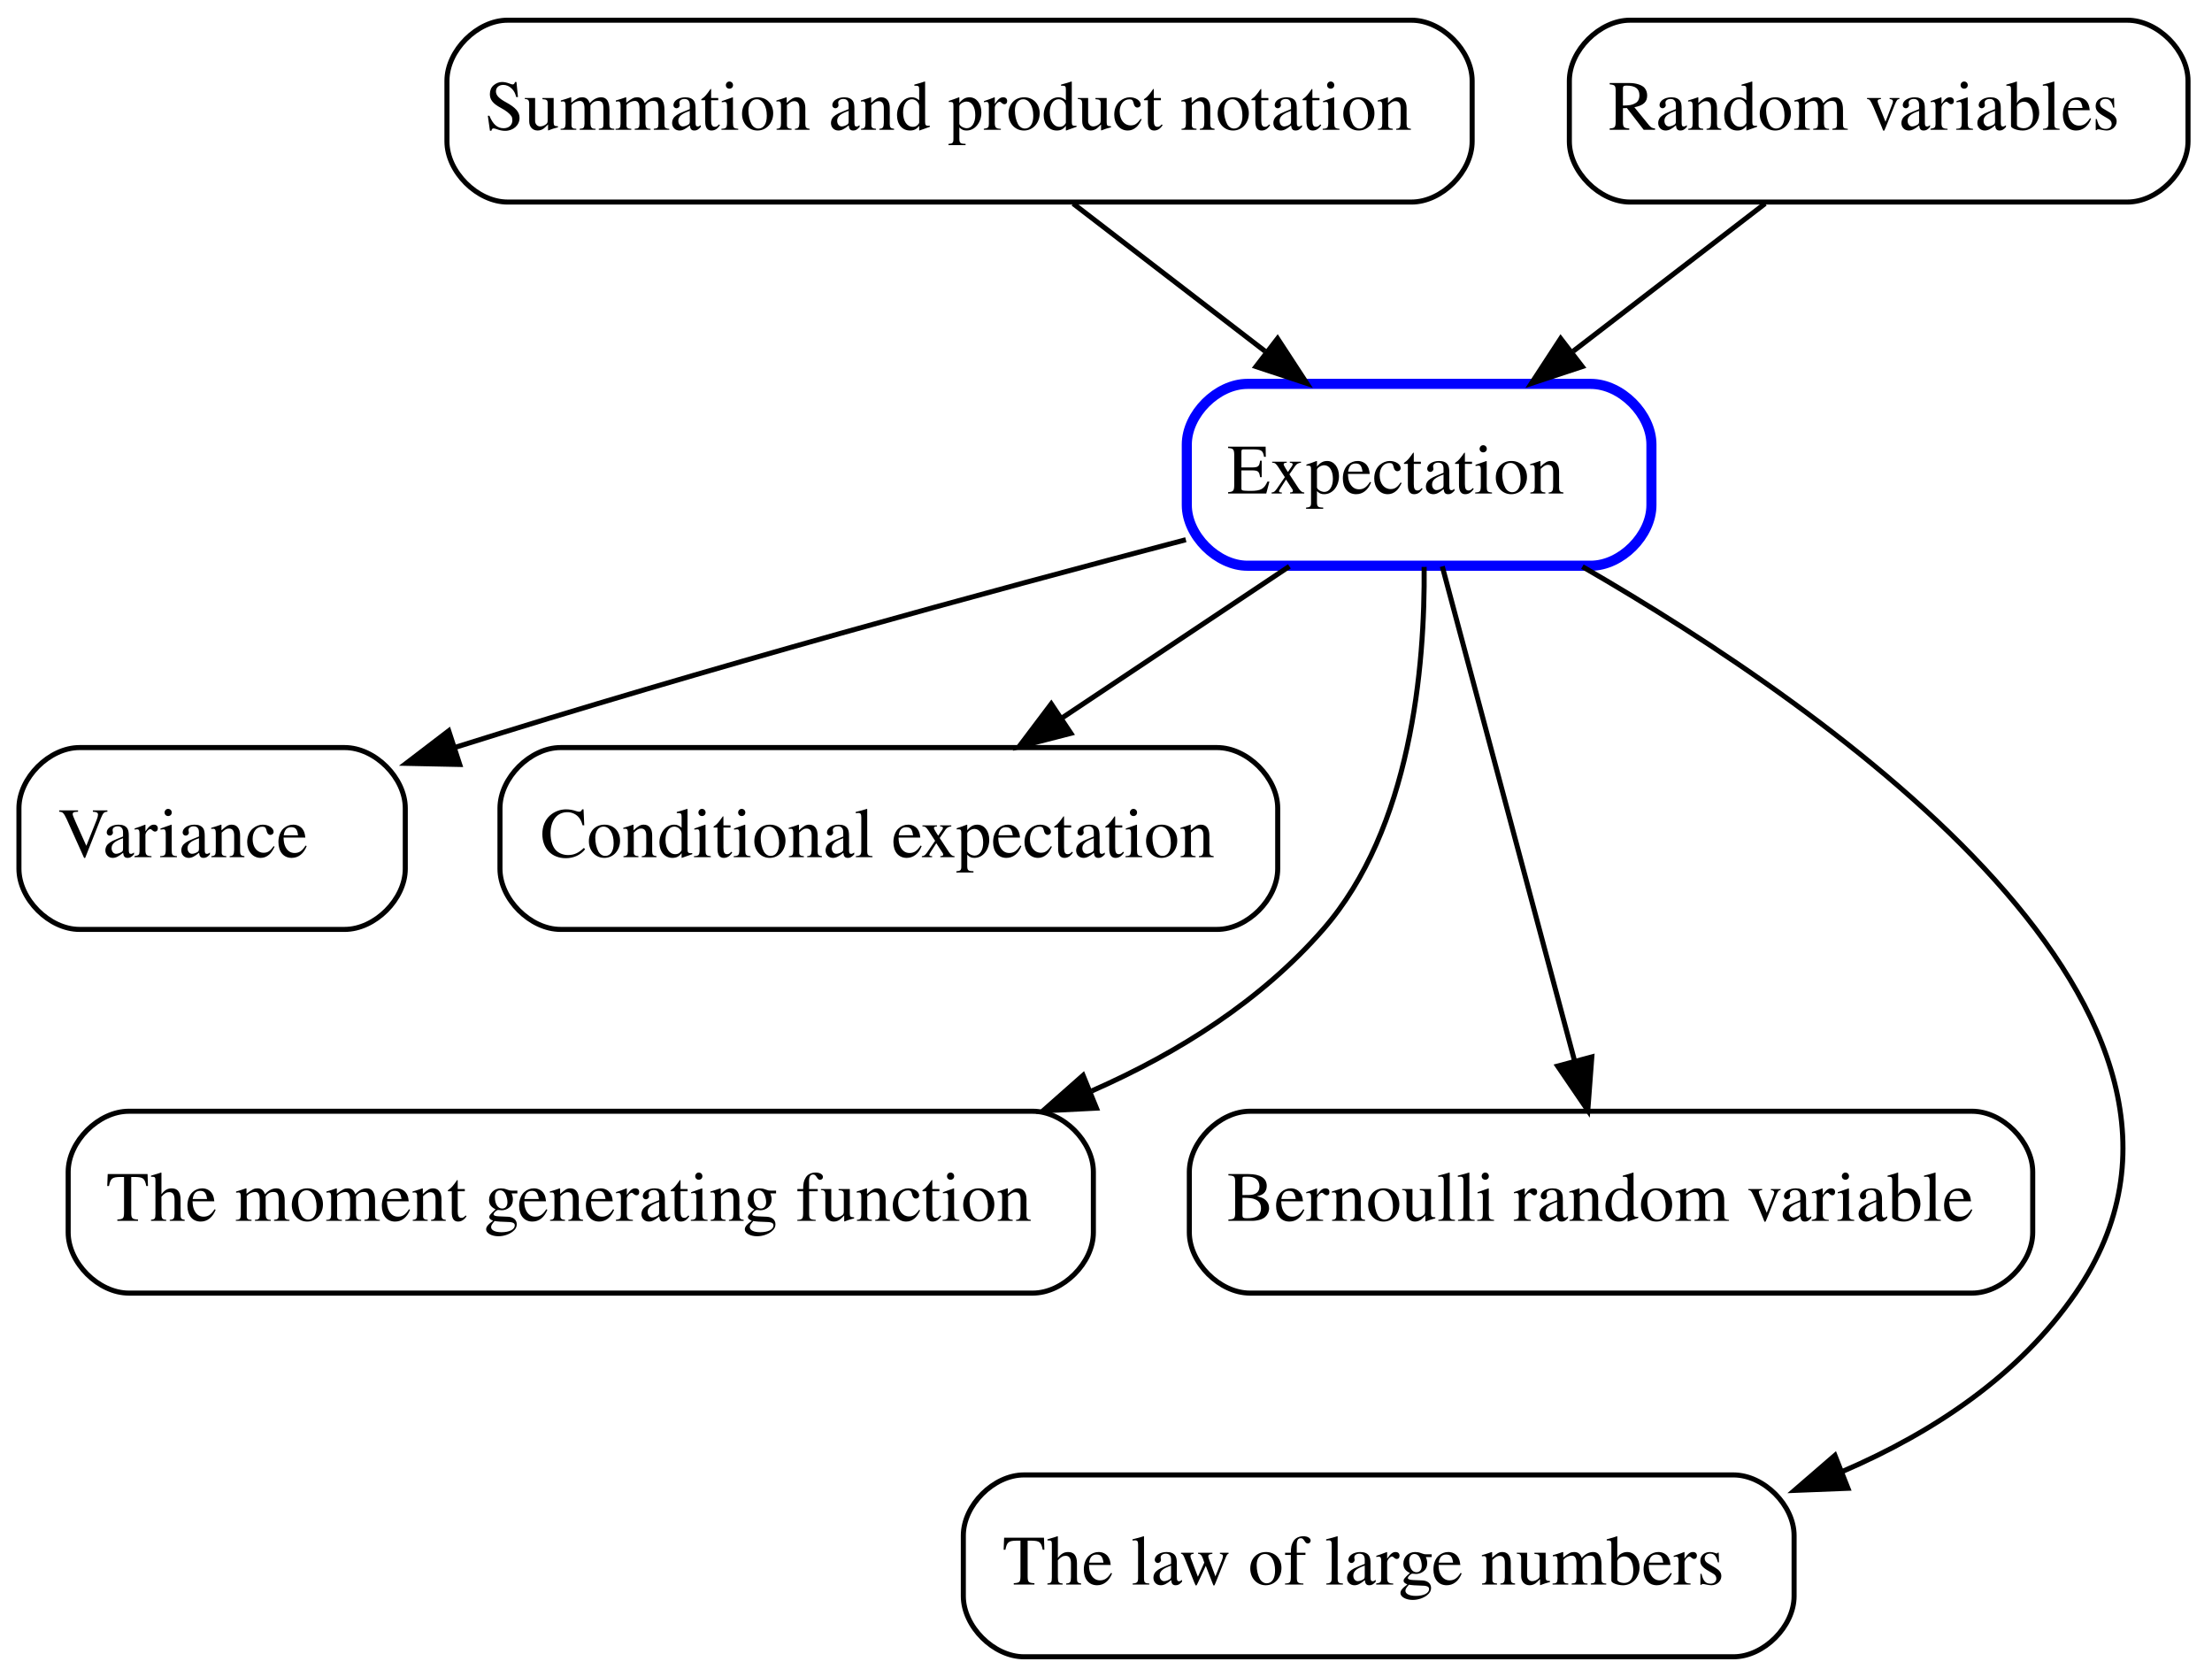
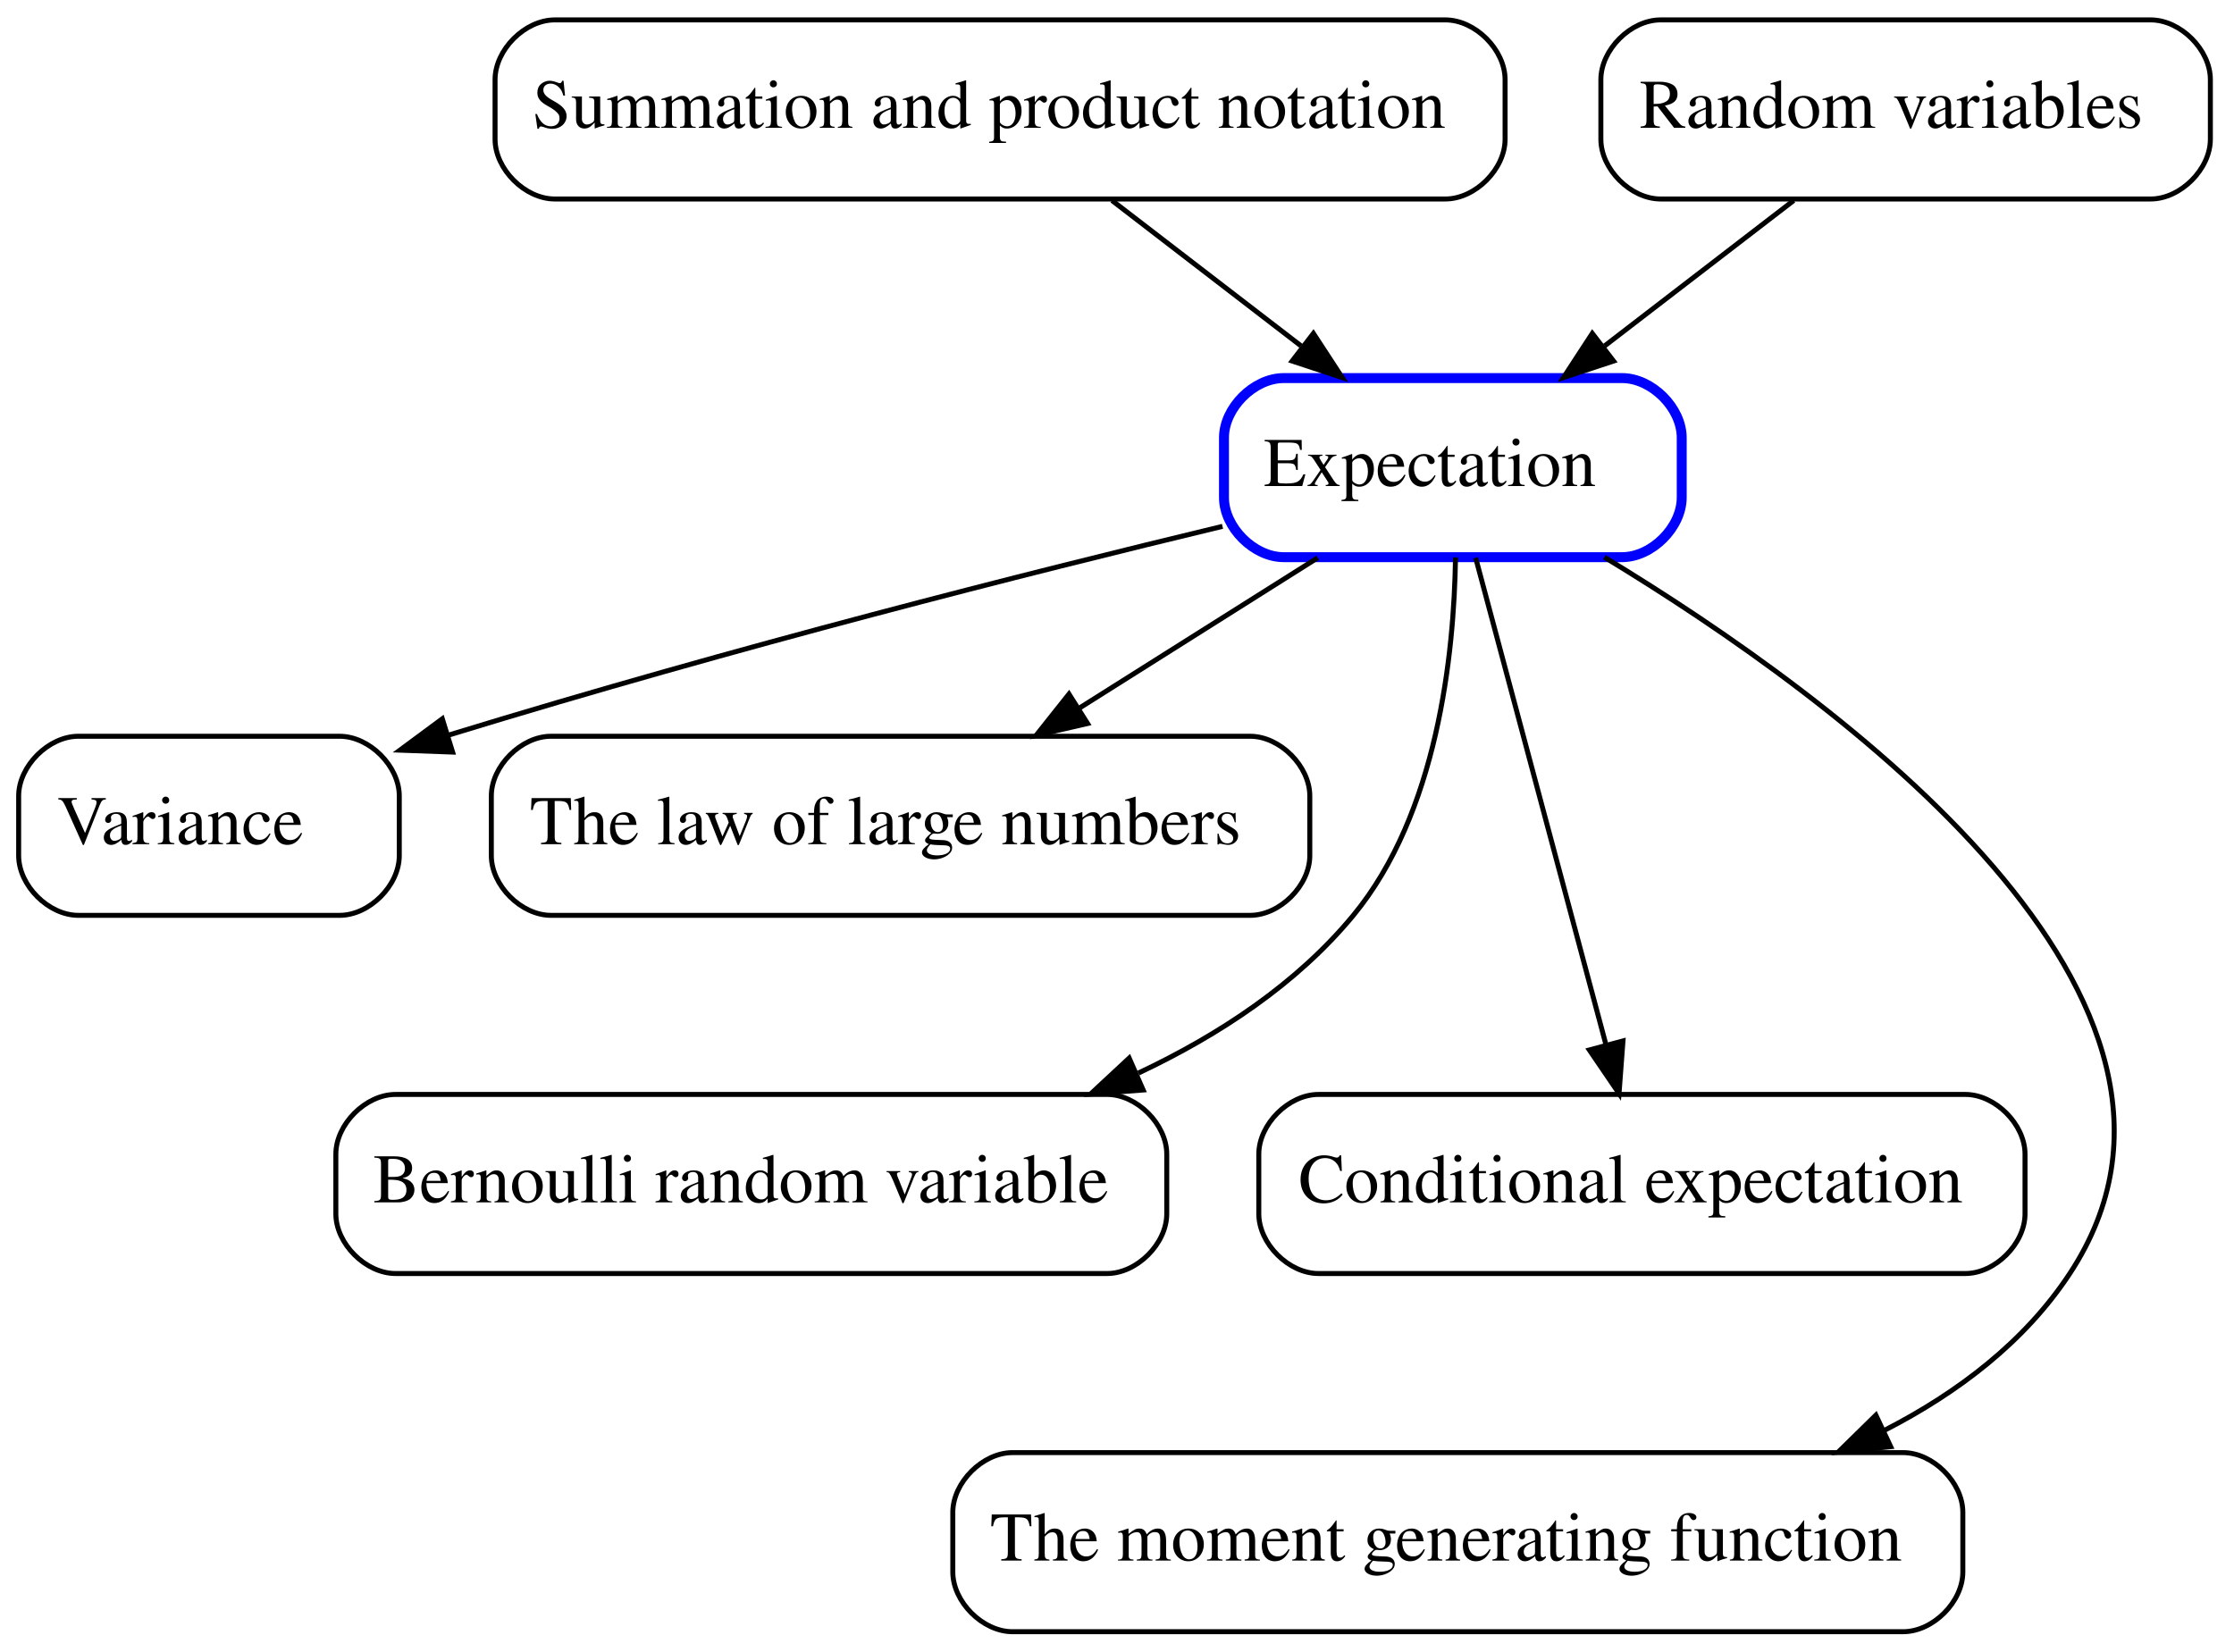
- <svg xmlns="http://www.w3.org/2000/svg" xmlns:xlink="http://www.w3.org/1999/xlink" width="438pt" height="332pt" viewBox="0.00 0.00 438.00 332.00">
+ <svg xmlns="http://www.w3.org/2000/svg" xmlns:xlink="http://www.w3.org/1999/xlink" width="449pt" height="332pt" viewBox="0.00 0.00 449.00 332.00">
  <g id="graph0" class="graph" transform="scale(1 1) rotate(0) translate(4 328)">
    <g id="node1" class="node">
      <g id="a_node1">
        <a xlink:href="EXPECTATION.html" xlink:title=" Expectation  " target="_top">
-           <path fill="none" stroke="blue" stroke-width="2" d="M311,-252C311,-252 243,-252 243,-252 237,-252 231,-246 231,-240 231,-240 231,-228 231,-228 231,-222 237,-216 243,-216 243,-216 311,-216 311,-216 317,-216 323,-222 323,-228 323,-228 323,-240 323,-240 323,-246 317,-252 311,-252" />
-           <text text-anchor="start" x="239" y="-230.3" font-family="Times,serif" font-size="14.00"> Expectation  </text>
+           <path fill="none" stroke="blue" stroke-width="2" d="M322,-252C322,-252 254,-252 254,-252 248,-252 242,-246 242,-240 242,-240 242,-228 242,-228 242,-222 248,-216 254,-216 254,-216 322,-216 322,-216 328,-216 334,-222 334,-228 334,-228 334,-240 334,-240 334,-246 328,-252 322,-252" />
+           <text text-anchor="start" x="250" y="-230.3" font-family="Times,serif" font-size="14.00"> Expectation  </text>
        </a>
      </g>
    </g>
    <g id="node2" class="node">
      <g id="a_node2">
        <a xlink:href="VARIANCE.html" xlink:title=" Variance  " target="_top">
          <path fill="none" stroke="black" d="M64.25,-180C64.25,-180 11.75,-180 11.75,-180 5.75,-180 -0.25,-174 -0.25,-168 -0.25,-168 -0.25,-156 -0.25,-156 -0.25,-150 5.75,-144 11.75,-144 11.75,-144 64.25,-144 64.25,-144 70.25,-144 76.25,-150 76.25,-156 76.25,-156 76.25,-168 76.25,-168 76.25,-174 70.25,-180 64.25,-180" />
          <text text-anchor="start" x="7.5" y="-158.3" font-family="Times,serif" font-size="14.00"> Variance  </text>
        </a>
      </g>
    </g>
    <g id="edge1" class="edge">
-       <path fill="none" stroke="black" d="M230.81,-221.149C191.961,-210.951 135.064,-195.475 86,-180 85.903,-179.969 85.805,-179.938 85.707,-179.908" />
-       <polygon fill="black" stroke="black" points="87.025,-176.656 76.433,-176.877 84.851,-183.31 87.025,-176.656" />
+       <path fill="none" stroke="black" d="M241.704,-222.195C202.517,-212.761 144.714,-198.174 86.16,-180.233" />
+       <polygon fill="black" stroke="black" points="86.965,-176.818 76.377,-177.205 84.895,-183.505 86.965,-176.818" />
    </g>
    <g id="node4" class="node">
      <g id="a_node4">
-         <a xlink:href="CONDITIONAL_EXPECTATION.html" xlink:title=" Conditional expectation " target="_top">
-           <path fill="none" stroke="black" d="M237,-180C237,-180 107,-180 107,-180 101,-180 95,-174 95,-168 95,-168 95,-156 95,-156 95,-150 101,-144 107,-144 107,-144 237,-144 237,-144 243,-144 249,-150 249,-156 249,-156 249,-168 249,-168 249,-174 243,-180 237,-180" />
-           <text text-anchor="start" x="103" y="-158.3" font-family="Times,serif" font-size="14.00"> Conditional expectation </text>
+         <a xlink:href="LAW_OF_LARGE_NUMBERS.html" xlink:title=" The law of large numbers " target="_top">
+           <path fill="none" stroke="black" d="M247.25,-180C247.25,-180 106.75,-180 106.75,-180 100.75,-180 94.75,-174 94.75,-168 94.75,-168 94.75,-156 94.75,-156 94.75,-150 100.75,-144 106.75,-144 106.75,-144 247.25,-144 247.25,-144 253.25,-144 259.25,-150 259.25,-156 259.25,-156 259.25,-168 259.25,-168 259.25,-174 253.25,-180 247.25,-180" />
+           <text text-anchor="start" x="102.5" y="-158.3" font-family="Times,serif" font-size="14.00"> The law of large numbers </text>
        </a>
      </g>
    </g>
    <g id="edge3" class="edge">
-       <path fill="none" stroke="black" d="M251.314,-215.876C237.712,-206.808 220.828,-195.552 206.139,-185.759" />
-       <polygon fill="black" stroke="black" points="208.047,-182.825 197.785,-180.19 204.164,-188.649 208.047,-182.825" />
+       <path fill="none" stroke="black" d="M260.846,-215.876C246.467,-206.808 228.619,-195.552 213.09,-185.759" />
+       <polygon fill="black" stroke="black" points="214.584,-182.564 204.258,-180.19 210.85,-188.484 214.584,-182.564" />
+     </g>
+     <g id="node5" class="node">
+       <g id="a_node5">
+         <a xlink:href="BERNOULI_RANDOM_VARIABLE.html" xlink:title=" Bernoulli random variable " target="_top">
+           <path fill="none" stroke="black" d="M218.5,-108C218.5,-108 75.5,-108 75.5,-108 69.5,-108 63.5,-102 63.5,-96 63.5,-96 63.5,-84 63.5,-84 63.5,-78 69.5,-72 75.5,-72 75.5,-72 218.5,-72 218.5,-72 224.5,-72 230.5,-78 230.5,-84 230.5,-84 230.5,-96 230.5,-96 230.5,-102 224.5,-108 218.5,-108" />
+           <text text-anchor="start" x="71" y="-86.3" font-family="Times,serif" font-size="14.00"> Bernoulli random variable </text>
+         </a>
+       </g>
+     </g>
+     <g id="edge4" class="edge">
+       <path fill="none" stroke="black" d="M288.535,-215.957C288.249,-196.442 284.925,-164.528 268,-144 256.658,-130.244 241.046,-119.955 224.803,-112.296" />
+       <polygon fill="black" stroke="black" points="225.758,-108.893 215.194,-108.084 222.948,-115.304 225.758,-108.893" />
    </g>
    <g id="node6" class="node">
      <g id="a_node6">
-         <a xlink:href="MOMENT_GENERATING_FUNCTION.html" xlink:title=" The moment generating function " target="_top">
-           <path fill="none" stroke="black" d="M200.5,-108C200.5,-108 21.5,-108 21.5,-108 15.5,-108 9.5,-102 9.5,-96 9.5,-96 9.5,-84 9.5,-84 9.5,-78 15.5,-72 21.5,-72 21.5,-72 200.5,-72 200.5,-72 206.5,-72 212.5,-78 212.5,-84 212.5,-84 212.5,-96 212.5,-96 212.5,-102 206.5,-108 200.5,-108" />
-           <text text-anchor="start" x="17" y="-86.3" font-family="Times,serif" font-size="14.00"> The moment generating function </text>
+         <a xlink:href="CONDITIONAL_EXPECTATION.html" xlink:title=" Conditional expectation " target="_top">
+           <path fill="none" stroke="black" d="M391,-108C391,-108 261,-108 261,-108 255,-108 249,-102 249,-96 249,-96 249,-84 249,-84 249,-78 255,-72 261,-72 261,-72 391,-72 391,-72 397,-72 403,-78 403,-84 403,-84 403,-96 403,-96 403,-102 397,-108 391,-108" />
+           <text text-anchor="start" x="257" y="-86.3" font-family="Times,serif" font-size="14.00"> Conditional expectation </text>
        </a>
      </g>
    </g>
-     <g id="edge5" class="edge">
-       <path fill="none" stroke="black" d="M277.995,-215.77C278.182,-196.078 275.453,-163.998 258,-144 245.733,-129.945 229.45,-119.616 212.193,-112.026" />
-       <polygon fill="black" stroke="black" points="213.106,-108.619 202.525,-108.085 210.464,-115.101 213.106,-108.619" />
+     <g id="edge6" class="edge">
+       <path fill="none" stroke="black" d="M292.584,-215.871C299.089,-191.564 311.063,-146.819 318.771,-118.013" />
+       <polygon fill="black" stroke="black" points="322.196,-118.754 321.4,-108.189 315.434,-116.945 322.196,-118.754" />
+     </g>
+     <g id="node8" class="node">
+       <g id="a_node8">
+         <a xlink:href="MOMENT_GENERATING_FUNCTION.html" xlink:title=" The moment generating function " target="_top">
+           <path fill="none" stroke="black" d="M378.5,-36C378.5,-36 199.5,-36 199.5,-36 193.5,-36 187.5,-30 187.5,-24 187.5,-24 187.5,-12 187.5,-12 187.5,-6 193.5,-0 199.5,-0 199.5,-0 378.5,-0 378.5,-0 384.5,-0 390.5,-6 390.5,-12 390.5,-12 390.5,-24 390.5,-24 390.5,-30 384.5,-36 378.5,-36" />
+           <text text-anchor="start" x="195" y="-14.3" font-family="Times,serif" font-size="14.00"> The moment generating function </text>
+         </a>
+       </g>
+     </g>
+     <g id="edge8" class="edge">
+       <path fill="none" stroke="black" d="M318.453,-215.998C365.827,-187.294 448.168,-126.967 412,-72 402.95,-58.247 389.498,-48.047 374.769,-40.487" />
+       <polygon fill="black" stroke="black" points="376.001,-37.199 365.462,-36.113 373.024,-43.534 376.001,-37.199" />
+     </g>
+     <g id="node3" class="node">
+       <g id="a_node3">
+         <a xlink:href="SUMMATIONS.html" xlink:title=" Summation and product notation " target="_top">
+           <path fill="none" stroke="black" d="M286.5,-324C286.5,-324 107.5,-324 107.5,-324 101.5,-324 95.5,-318 95.5,-312 95.5,-312 95.5,-300 95.5,-300 95.5,-294 101.5,-288 107.5,-288 107.5,-288 286.5,-288 286.5,-288 292.5,-288 298.5,-294 298.5,-300 298.5,-300 298.5,-312 298.5,-312 298.5,-318 292.5,-324 286.5,-324" />
+           <text text-anchor="start" x="103" y="-302.3" font-family="Times,serif" font-size="14.00"> Summation and product notation </text>
+         </a>
+       </g>
+     </g>
+     <g id="edge2" class="edge">
+       <path fill="none" stroke="black" d="M219.494,-287.697C230.955,-278.881 245.058,-268.032 257.484,-258.474" />
+       <polygon fill="black" stroke="black" points="259.972,-260.976 265.764,-252.104 255.704,-255.427 259.972,-260.976" />
    </g>
    <g id="node7" class="node">
      <g id="a_node7">
-         <a xlink:href="BERNOULI_RANDOM_VARIABLE.html" xlink:title=" Bernoulli random variable " target="_top">
-           <path fill="none" stroke="black" d="M386.5,-108C386.5,-108 243.5,-108 243.5,-108 237.5,-108 231.5,-102 231.5,-96 231.5,-96 231.5,-84 231.5,-84 231.5,-78 237.5,-72 243.5,-72 243.5,-72 386.5,-72 386.5,-72 392.5,-72 398.5,-78 398.5,-84 398.5,-84 398.5,-96 398.5,-96 398.5,-102 392.5,-108 386.5,-108" />
-           <text text-anchor="start" x="239" y="-86.3" font-family="Times,serif" font-size="14.00"> Bernoulli random variable </text>
+         <a xlink:href="RANDOM_VARIABLES.html" xlink:title=" Random variables " target="_top">
+           <path fill="none" stroke="black" d="M428.25,-324C428.25,-324 329.75,-324 329.75,-324 323.75,-324 317.75,-318 317.75,-312 317.75,-312 317.75,-300 317.75,-300 317.75,-294 323.75,-288 329.75,-288 329.75,-288 428.25,-288 428.25,-288 434.25,-288 440.25,-294 440.25,-300 440.25,-300 440.25,-312 440.25,-312 440.25,-318 434.25,-324 428.25,-324" />
+           <text text-anchor="start" x="325.5" y="-302.3" font-family="Times,serif" font-size="14.00"> Random variables </text>
        </a>
      </g>
    </g>
    <g id="edge7" class="edge">
-       <path fill="none" stroke="black" d="M281.584,-215.871C288.089,-191.564 300.063,-146.819 307.771,-118.013" />
-       <polygon fill="black" stroke="black" points="311.196,-118.754 310.4,-108.189 304.434,-116.945 311.196,-118.754" />
-     </g>
-     <g id="node8" class="node">
-       <g id="a_node8">
-         <a xlink:href="LAW_OF_LARGE_NUMBERS.html" xlink:title=" The law of large numbers " target="_top">
-           <path fill="none" stroke="black" d="M339.25,-36C339.25,-36 198.75,-36 198.75,-36 192.75,-36 186.75,-30 186.75,-24 186.75,-24 186.75,-12 186.75,-12 186.75,-6 192.75,-0 198.75,-0 198.75,-0 339.25,-0 339.25,-0 345.25,-0 351.25,-6 351.25,-12 351.25,-12 351.25,-24 351.25,-24 351.25,-30 345.25,-36 339.25,-36" />
-           <text text-anchor="start" x="194.5" y="-14.3" font-family="Times,serif" font-size="14.00"> The law of large numbers </text>
-         </a>
-       </g>
-     </g>
-     <g id="edge8" class="edge">
-       <path fill="none" stroke="black" d="M309.333,-215.823C359.07,-187.109 444.844,-127.073 407,-72 395.86,-55.789 379.022,-44.534 360.896,-36.721" />
-       <polygon fill="black" stroke="black" points="361.91,-33.358 351.323,-32.941 359.339,-39.869 361.91,-33.358" />
-     </g>
-     <g id="node3" class="node">
-       <g id="a_node3">
-         <a xlink:href="SUMMATIONS.html" xlink:title=" Summation and product notation " target="_top">
-           <path fill="none" stroke="black" d="M275.5,-324C275.5,-324 96.5,-324 96.5,-324 90.5,-324 84.5,-318 84.5,-312 84.5,-312 84.5,-300 84.5,-300 84.5,-294 90.5,-288 96.5,-288 96.5,-288 275.5,-288 275.5,-288 281.5,-288 287.5,-294 287.5,-300 287.5,-300 287.5,-312 287.5,-312 287.5,-318 281.5,-324 275.5,-324" />
-           <text text-anchor="start" x="92" y="-302.3" font-family="Times,serif" font-size="14.00"> Summation and product notation </text>
-         </a>
-       </g>
-     </g>
-     <g id="edge2" class="edge">
-       <path fill="none" stroke="black" d="M208.494,-287.697C219.955,-278.881 234.058,-268.032 246.484,-258.474" />
-       <polygon fill="black" stroke="black" points="248.972,-260.976 254.764,-252.104 244.704,-255.427 248.972,-260.976" />
-     </g>
-     <g id="node5" class="node">
-       <g id="a_node5">
-         <a xlink:href="RANDOM_VARIABLES.html" xlink:title=" Random variables " target="_top">
-           <path fill="none" stroke="black" d="M417.25,-324C417.25,-324 318.75,-324 318.75,-324 312.75,-324 306.75,-318 306.75,-312 306.75,-312 306.75,-300 306.75,-300 306.75,-294 312.75,-288 318.75,-288 318.75,-288 417.25,-288 417.25,-288 423.25,-288 429.25,-294 429.25,-300 429.25,-300 429.25,-312 429.25,-312 429.25,-318 423.25,-324 417.25,-324" />
-           <text text-anchor="start" x="314.5" y="-302.3" font-family="Times,serif" font-size="14.00"> Random variables </text>
-         </a>
-       </g>
-     </g>
-     <g id="edge4" class="edge">
-       <path fill="none" stroke="black" d="M345.506,-287.697C334.045,-278.881 319.942,-268.032 307.516,-258.474" />
-       <polygon fill="black" stroke="black" points="309.296,-255.427 299.236,-252.104 305.028,-260.976 309.296,-255.427" />
+       <path fill="none" stroke="black" d="M356.506,-287.697C345.045,-278.881 330.942,-268.032 318.516,-258.474" />
+       <polygon fill="black" stroke="black" points="320.296,-255.427 310.236,-252.104 316.028,-260.976 320.296,-255.427" />
    </g>
  </g>
</svg>
